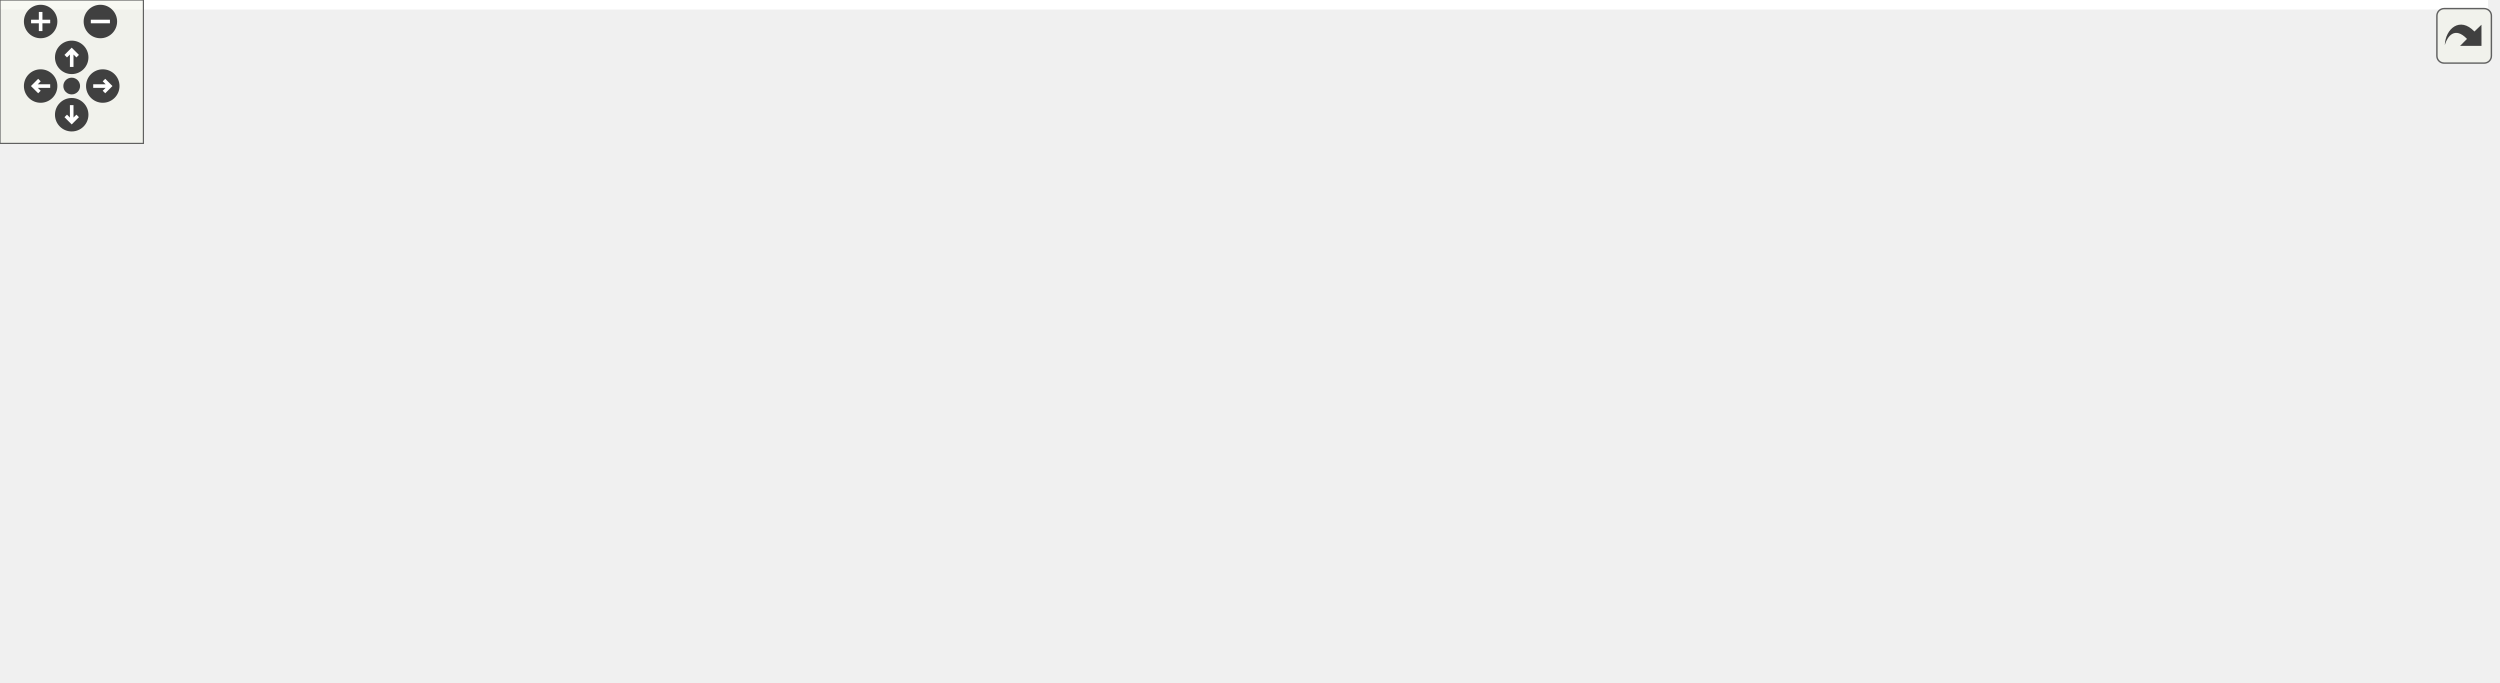
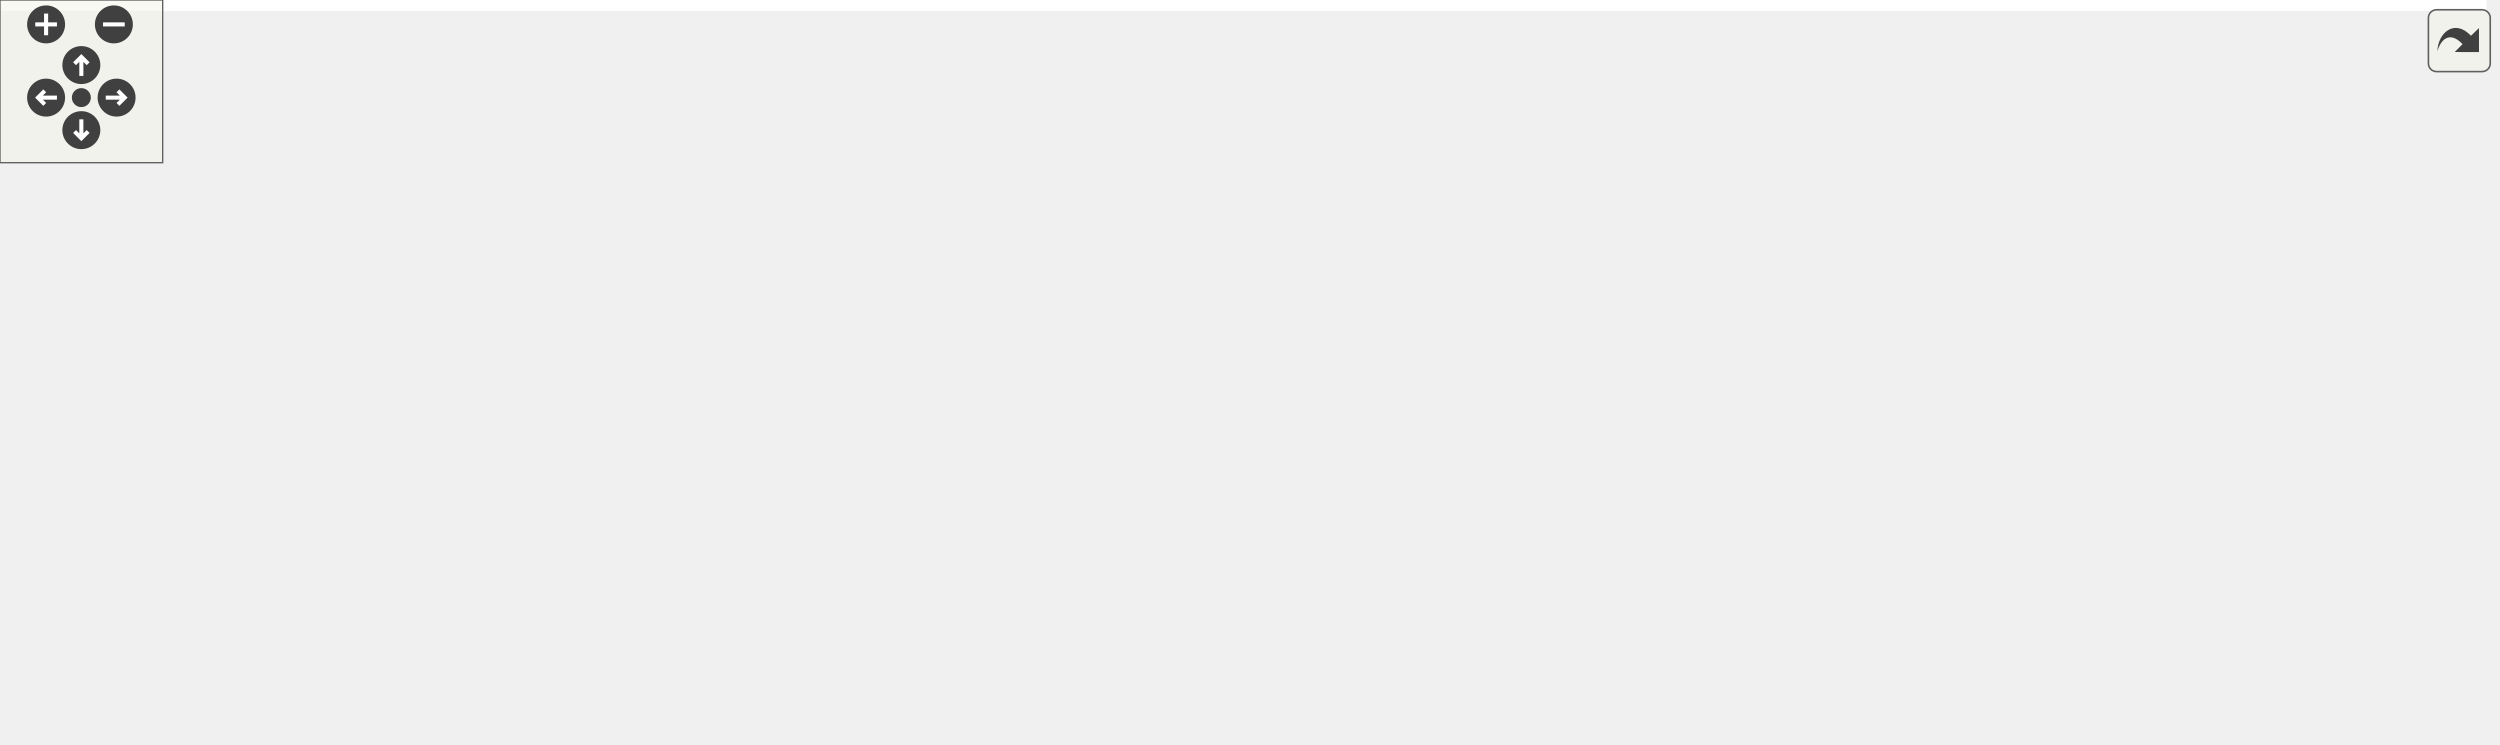
<svg xmlns="http://www.w3.org/2000/svg" xmlns:xlink="http://www.w3.org/1999/xlink" id="main" version="1.1" xml:space="preserve">
  <style type="text/css">
.edge:hover path { stroke: red; }
.edge:hover polygon { stroke: red; fill: red; }
</style>
  <defs>
    <circle id="rim" cx="0" cy="0" r="7" />
    <circle id="rim2" cx="0" cy="0" r="3.5" />
    <g id="zoomPlus">
      <use xlink:href="#rim" fill="#404040">
        <set attributeName="fill" to="#808080" begin="zoomplus.mouseover" end="zoomplus.mouseout" />
      </use>
      <path d="M-4,0h8M0,-4v8" fill="none" stroke="white" stroke-width="1.5" pointer-events="none" />
    </g>
    <g id="zoomMin">
      <use xlink:href="#rim" fill="#404040">
        <set attributeName="fill" to="#808080" begin="zoomminus.mouseover" end="zoomminus.mouseout" />
      </use>
      <path d="M-4,0h8" fill="none" stroke="white" stroke-width="1.5" pointer-events="none" />
    </g>
    <g id="dirArrow">
      <path fill="none" stroke="white" stroke-width="1.5" d="M0,-3.0v7 M-2.5,-0.5L0,-3.0L2.5,-0.5" />
    </g>
    <g id="resetDef">
      <use xlink:href="#rim2" fill="#404040">
        <set attributeName="fill" to="#808080" begin="reset.mouseover" end="reset.mouseout" />
      </use>
    </g>
  </defs>
  <svg id="graph" class="graph">
    <g id="viewport">
-       <polygon fill="white" stroke="transparent" points="-4,4 -4,-225 1041,-225 1041,4 -4,4" />
+       <polygon fill="white" stroke="transparent" points="-4,4 -4,-214 917,-214 917,4 -4,4" />
      <g id="node1" class="node">
        <g id="a_node1">
          <a xlink:title=" ">
-             <polygon fill="#bfbfbf" stroke="black" points="182.5,-190.5 182.5,-220.5 355.5,-220.5 355.5,-190.5 182.5,-190.5" />
-             <text text-anchor="start" x="190.5" y="-208.5" font-family="Helvetica,sans-Serif" font-size="10.00">modules/core/MarmotMechanics</text>
-             <text text-anchor="middle" x="269" y="-197.5" font-family="Helvetica,sans-Serif" font-size="10.00">Core/include/Marmot/MarmotVoigt.h</text>
+             <polygon fill="#bfbfbf" stroke="black" points="181.5,-179.5 181.5,-209.5 354.5,-209.5 354.5,-179.5 181.5,-179.5" />
+             <text text-anchor="start" x="189.5" y="-197.5" font-family="Helvetica,sans-Serif" font-size="10.00">modules/core/MarmotMechanics</text>
+             <text text-anchor="middle" x="268" y="-186.5" font-family="Helvetica,sans-Serif" font-size="10.00">Core/include/Marmot/MarmotVoigt.h</text>
          </a>
        </g>
      </g>
      <g id="node2" class="node">
        <g id="a_node2">
          <a xlink:href="MarmotJournal_8h.html" target="_top" xlink:title=" ">
-             <polygon fill="white" stroke="black" points="61.5,-134.5 61.5,-153.5 186.5,-153.5 186.5,-134.5 61.5,-134.5" />
-             <text text-anchor="middle" x="124" y="-141.5" font-family="Helvetica,sans-Serif" font-size="10.00">Marmot/MarmotJournal.h</text>
+             <polygon fill="white" stroke="black" points="68.5,-123.5 68.5,-142.5 193.5,-142.5 193.5,-123.5 68.5,-123.5" />
+             <text text-anchor="middle" x="131" y="-130.5" font-family="Helvetica,sans-Serif" font-size="10.00">Marmot/MarmotJournal.h</text>
          </a>
        </g>
      </g>
      <g id="edge1" class="edge">
-         <path fill="none" stroke="midnightblue" d="M234.64,-190.4C210.31,-180.42 177.97,-167.15 154.54,-157.53" />
-         <polygon fill="midnightblue" stroke="midnightblue" points="155.68,-154.22 145.1,-153.66 153.02,-160.69 155.68,-154.22" />
+         <path fill="none" stroke="midnightblue" d="M235.53,-179.4C212.65,-169.46 182.27,-156.26 160.16,-146.66" />
+         <polygon fill="midnightblue" stroke="midnightblue" points="161.5,-143.43 150.93,-142.66 158.71,-149.85 161.5,-143.43" />
      </g>
      <g id="node6" class="node">
        <g id="a_node6">
          <a xlink:href="MarmotMath_8h.html" target="_top" xlink:title=" ">
-             <polygon fill="white" stroke="black" points="501.5,-134.5 501.5,-153.5 616.5,-153.5 616.5,-134.5 501.5,-134.5" />
-             <text text-anchor="middle" x="559" y="-141.5" font-family="Helvetica,sans-Serif" font-size="10.00">Marmot/MarmotMath.h</text>
+             <polygon fill="white" stroke="black" points="434.5,-123.5 434.5,-142.5 549.5,-142.5 549.5,-123.5 434.5,-123.5" />
+             <text text-anchor="middle" x="492" y="-130.5" font-family="Helvetica,sans-Serif" font-size="10.00">Marmot/MarmotMath.h</text>
          </a>
        </g>
      </g>
      <g id="edge5" class="edge">
-         <path fill="none" stroke="midnightblue" d="M337.36,-190.47C389.47,-179.78 460.1,-165.29 507.5,-155.57" />
-         <polygon fill="midnightblue" stroke="midnightblue" points="508.45,-158.94 517.54,-153.51 507.04,-152.09 508.45,-158.94" />
+         <path fill="none" stroke="midnightblue" d="M320.8,-179.47C360.29,-168.99 413.56,-154.84 450.13,-145.12" />
+         <polygon fill="midnightblue" stroke="midnightblue" points="451.21,-148.46 459.98,-142.51 449.41,-141.69 451.21,-148.46" />
      </g>
      <g id="node9" class="node">
        <g id="a_node9">
          <a xlink:href="MarmotTypedefs_8h.html" target="_top" xlink:title=" ">
-             <polygon fill="white" stroke="black" points="202.5,-73 202.5,-92 335.5,-92 335.5,-73 202.5,-73" />
-             <text text-anchor="middle" x="269" y="-80" font-family="Helvetica,sans-Serif" font-size="10.00">Marmot/MarmotTypedefs.h</text>
-           </a>
-         </g>
-       </g>
-       <g id="edge17" class="edge">
-         <path fill="none" stroke="midnightblue" d="M269,-190.14C269,-168.2 269,-126.33 269,-102.09" />
-         <polygon fill="midnightblue" stroke="midnightblue" points="272.5,-102.05 269,-92.05 265.5,-102.05 272.5,-102.05" />
+             <polygon fill="white" stroke="black" points="201.5,-67.5 201.5,-86.5 334.5,-86.5 334.5,-67.5 201.5,-67.5" />
+             <text text-anchor="middle" x="268" y="-74.5" font-family="Helvetica,sans-Serif" font-size="10.00">Marmot/MarmotTypedefs.h</text>
+           </a>
+         </g>
+       </g>
+       <g id="edge16" class="edge">
+         <path fill="none" stroke="midnightblue" d="M268,-179.34C268,-158.62 268,-120.02 268,-96.9" />
+         <polygon fill="midnightblue" stroke="midnightblue" points="271.5,-96.67 268,-86.67 264.5,-96.67 271.5,-96.67" />
      </g>
      <g id="node3" class="node">
        <g id="a_node3">
          <a xlink:title=" ">
-             <polygon fill="white" stroke="#bfbfbf" points="130,-73 130,-92 184,-92 184,-73 130,-73" />
-             <text text-anchor="middle" x="157" y="-80" font-family="Helvetica,sans-Serif" font-size="10.00">iostream</text>
+             <polygon fill="white" stroke="#bfbfbf" points="0,-67.5 0,-86.5 54,-86.5 54,-67.5 0,-67.5" />
+             <text text-anchor="middle" x="27" y="-74.5" font-family="Helvetica,sans-Serif" font-size="10.00">iostream</text>
          </a>
        </g>
      </g>
      <g id="edge2" class="edge">
-         <path fill="none" stroke="midnightblue" d="M128.73,-134.48C133.58,-125.73 141.27,-111.87 147.4,-100.81" />
-         <polygon fill="midnightblue" stroke="midnightblue" points="150.49,-102.45 152.28,-92.01 144.37,-99.06 150.49,-102.45" />
+         <path fill="none" stroke="midnightblue" d="M114.29,-123.32C97.69,-114.7 72,-101.36 52.78,-91.39" />
+         <polygon fill="midnightblue" stroke="midnightblue" points="54.16,-88.16 43.67,-86.65 50.93,-94.37 54.16,-88.16" />
      </g>
      <g id="node4" class="node">
        <g id="a_node4">
          <a xlink:title=" ">
-             <polygon fill="white" stroke="#bfbfbf" points="0,-73 0,-92 52,-92 52,-73 0,-73" />
-             <text text-anchor="middle" x="26" y="-80" font-family="Helvetica,sans-Serif" font-size="10.00">sstream</text>
+             <polygon fill="white" stroke="#bfbfbf" points="72,-67.5 72,-86.5 124,-86.5 124,-67.5 72,-67.5" />
+             <text text-anchor="middle" x="98" y="-74.5" font-family="Helvetica,sans-Serif" font-size="10.00">sstream</text>
          </a>
        </g>
      </g>
      <g id="edge3" class="edge">
-         <path fill="none" stroke="midnightblue" d="M109.96,-134.48C93.95,-124.75 67.55,-108.73 48.63,-97.24" />
-         <polygon fill="midnightblue" stroke="midnightblue" points="50.38,-94.21 40.01,-92.01 46.75,-100.19 50.38,-94.21" />
+         <path fill="none" stroke="midnightblue" d="M125.55,-123.08C120.99,-115.61 114.33,-104.72 108.71,-95.52" />
+         <polygon fill="midnightblue" stroke="midnightblue" points="111.55,-93.46 103.35,-86.75 105.58,-97.11 111.55,-93.46" />
      </g>
      <g id="node5" class="node">
        <g id="a_node5">
          <a xlink:title=" ">
-             <polygon fill="white" stroke="#bfbfbf" points="70.5,-73 70.5,-92 111.5,-92 111.5,-73 70.5,-73" />
-             <text text-anchor="middle" x="91" y="-80" font-family="Helvetica,sans-Serif" font-size="10.00">string</text>
+             <polygon fill="white" stroke="#bfbfbf" points="142.5,-67.5 142.5,-86.5 183.5,-86.5 183.5,-67.5 142.5,-67.5" />
+             <text text-anchor="middle" x="163" y="-74.5" font-family="Helvetica,sans-Serif" font-size="10.00">string</text>
          </a>
        </g>
      </g>
      <g id="edge4" class="edge">
-         <path fill="none" stroke="midnightblue" d="M119.27,-134.48C114.42,-125.73 106.73,-111.87 100.6,-100.81" />
-         <polygon fill="midnightblue" stroke="midnightblue" points="103.63,-99.06 95.72,-92.01 97.51,-102.45 103.63,-99.06" />
+         <path fill="none" stroke="midnightblue" d="M136.28,-123.08C140.71,-115.61 147.16,-104.72 152.62,-95.52" />
+         <polygon fill="midnightblue" stroke="midnightblue" points="155.73,-97.14 157.81,-86.75 149.71,-93.57 155.73,-97.14" />
      </g>
      <g id="node7" class="node">
        <g id="a_node7">
          <a xlink:href="MarmotConstants_8h.html" target="_top" xlink:title=" ">
-             <polygon fill="white" stroke="black" points="547.5,-73 547.5,-92 684.5,-92 684.5,-73 547.5,-73" />
-             <text text-anchor="middle" x="616" y="-80" font-family="Helvetica,sans-Serif" font-size="10.00">Marmot/MarmotConstants.h</text>
+             <polygon fill="white" stroke="black" points="423.5,-67.5 423.5,-86.5 560.5,-86.5 560.5,-67.5 423.5,-67.5" />
+             <text text-anchor="middle" x="492" y="-74.5" font-family="Helvetica,sans-Serif" font-size="10.00">Marmot/MarmotConstants.h</text>
          </a>
        </g>
      </g>
      <g id="edge6" class="edge">
-         <path fill="none" stroke="midnightblue" d="M567.17,-134.48C575.89,-125.37 589.9,-110.74 600.69,-99.48" />
-         <polygon fill="midnightblue" stroke="midnightblue" points="603.46,-101.65 607.85,-92.01 598.4,-96.81 603.46,-101.65" />
+         <path fill="none" stroke="midnightblue" d="M492,-123.08C492,-116.01 492,-105.86 492,-96.99" />
+         <polygon fill="midnightblue" stroke="midnightblue" points="495.5,-96.75 492,-86.75 488.5,-96.75 495.5,-96.75" />
      </g>
      <g id="edge8" class="edge">
-         <path fill="none" stroke="midnightblue" d="M517.45,-134.48C465.55,-123.83 376.76,-105.61 320.57,-94.08" />
-         <polygon fill="midnightblue" stroke="midnightblue" points="320.97,-90.59 310.47,-92.01 319.57,-97.45 320.97,-90.59" />
+         <path fill="none" stroke="midnightblue" d="M456.51,-123.44C417.68,-114.08 355.34,-99.06 313.08,-88.87" />
+         <polygon fill="midnightblue" stroke="midnightblue" points="313.87,-85.46 303.33,-86.52 312.23,-92.26 313.87,-85.46" />
      </g>
      <g id="node13" class="node">
        <g id="a_node13">
          <a xlink:title=" ">
-             <polygon fill="white" stroke="#bfbfbf" points="703,-73 703,-92 825,-92 825,-73 703,-73" />
-             <text text-anchor="middle" x="764" y="-80" font-family="Helvetica,sans-Serif" font-size="10.00">autodiff/forward/dual.hpp</text>
+             <polygon fill="white" stroke="#bfbfbf" points="579,-67.5 579,-86.5 701,-86.5 701,-67.5 579,-67.5" />
+             <text text-anchor="middle" x="640" y="-74.5" font-family="Helvetica,sans-Serif" font-size="10.00">autodiff/forward/dual.hpp</text>
          </a>
        </g>
      </g>
      <g id="edge12" class="edge">
-         <path fill="none" stroke="midnightblue" d="M588.37,-134.48C624.3,-124.05 685.23,-106.36 725.04,-94.81" />
-         <polygon fill="midnightblue" stroke="midnightblue" points="726.05,-98.16 734.68,-92.01 724.1,-91.44 726.05,-98.16" />
+         <path fill="none" stroke="midnightblue" d="M515.45,-123.44C540.13,-114.44 579.19,-100.19 606.98,-90.05" />
+         <polygon fill="midnightblue" stroke="midnightblue" points="608.46,-93.23 616.66,-86.52 606.06,-86.66 608.46,-93.23" />
      </g>
      <g id="node14" class="node">
        <g id="a_node14">
          <a xlink:title=" ">
-             <polygon fill="white" stroke="#bfbfbf" points="843,-73 843,-92 963,-92 963,-73 843,-73" />
-             <text text-anchor="middle" x="903" y="-80" font-family="Helvetica,sans-Serif" font-size="10.00">autodiff/forward/real.hpp</text>
+             <polygon fill="white" stroke="#bfbfbf" points="719,-67.5 719,-86.5 839,-86.5 839,-67.5 719,-67.5" />
+             <text text-anchor="middle" x="779" y="-74.5" font-family="Helvetica,sans-Serif" font-size="10.00">autodiff/forward/real.hpp</text>
          </a>
        </g>
      </g>
      <g id="edge13" class="edge">
-         <path fill="none" stroke="midnightblue" d="M615.75,-134.48C671.44,-125.93 758.74,-112.06 834,-98 840.55,-96.78 847.43,-95.42 854.21,-94.04" />
-         <polygon fill="midnightblue" stroke="midnightblue" points="854.93,-97.46 864.02,-92.01 853.51,-90.61 854.93,-97.46" />
+         <path fill="none" stroke="midnightblue" d="M537.48,-123.44C587.96,-113.94 669.46,-98.61 723.62,-88.42" />
+         <polygon fill="midnightblue" stroke="midnightblue" points="724.56,-91.81 733.74,-86.52 723.26,-84.93 724.56,-91.81" />
      </g>
      <g id="node15" class="node">
        <g id="a_node15">
          <a xlink:title=" ">
-             <polygon fill="white" stroke="#bfbfbf" points="981,-73 981,-92 1037,-92 1037,-73 981,-73" />
-             <text text-anchor="middle" x="1009" y="-80" font-family="Helvetica,sans-Serif" font-size="10.00">algorithm</text>
+             <polygon fill="white" stroke="#bfbfbf" points="857,-67.5 857,-86.5 913,-86.5 913,-67.5 857,-67.5" />
+             <text text-anchor="middle" x="885" y="-74.5" font-family="Helvetica,sans-Serif" font-size="10.00">algorithm</text>
          </a>
        </g>
      </g>
      <g id="edge14" class="edge">
-         <path fill="none" stroke="midnightblue" d="M616.62,-141.52C697.21,-138.37 847.68,-128.56 972,-98 974.83,-97.31 977.73,-96.45 980.6,-95.49" />
-         <polygon fill="midnightblue" stroke="midnightblue" points="981.92,-98.74 990.11,-92.01 979.52,-92.16 981.92,-98.74" />
+         <path fill="none" stroke="midnightblue" d="M549.65,-126.73C618.24,-120.02 736.37,-107.03 846.81,-87.04" />
+         <polygon fill="midnightblue" stroke="midnightblue" points="847.58,-90.46 856.79,-85.21 846.32,-83.57 847.58,-90.46" />
      </g>
      <g id="node16" class="node">
        <g id="a_node16">
          <a xlink:title=" ">
-             <polygon fill="white" stroke="#bfbfbf" points="354,-67.5 354,-97.5 458,-97.5 458,-67.5 354,-67.5" />
-             <text text-anchor="start" x="362" y="-85.5" font-family="Helvetica,sans-Serif" font-size="10.00">autodiff/forward/dual</text>
-             <text text-anchor="middle" x="406" y="-74.5" font-family="Helvetica,sans-Serif" font-size="10.00">/dual.hpp</text>
+             <polygon fill="white" stroke="#bfbfbf" points="352.5,-67.5 352.5,-86.5 405.5,-86.5 405.5,-67.5 352.5,-67.5" />
+             <text text-anchor="middle" x="379" y="-74.5" font-family="Helvetica,sans-Serif" font-size="10.00">complex</text>
          </a>
        </g>
      </g>
      <g id="edge15" class="edge">
-         <path fill="none" stroke="midnightblue" d="M537.08,-134.48C514.9,-125.85 479.96,-112.26 451.73,-101.29" />
-         <polygon fill="midnightblue" stroke="midnightblue" points="452.65,-97.89 442.06,-97.52 450.11,-104.41 452.65,-97.89" />
-       </g>
-       <g id="node17" class="node">
-         <g id="a_node17">
-           <a xlink:title=" ">
-             <polygon fill="white" stroke="#bfbfbf" points="476.5,-73 476.5,-92 529.5,-92 529.5,-73 476.5,-73" />
-             <text text-anchor="middle" x="503" y="-80" font-family="Helvetica,sans-Serif" font-size="10.00">complex</text>
-           </a>
-         </g>
-       </g>
-       <g id="edge16" class="edge">
-         <path fill="none" stroke="midnightblue" d="M550.98,-134.48C542.41,-125.37 528.64,-110.74 518.04,-99.48" />
-         <polygon fill="midnightblue" stroke="midnightblue" points="520.41,-96.89 511.01,-92.01 515.31,-101.69 520.41,-96.89" />
+         <path fill="none" stroke="midnightblue" d="M474.09,-123.44C455.75,-114.68 426.99,-100.94 405.91,-90.86" />
+         <polygon fill="midnightblue" stroke="midnightblue" points="407.35,-87.67 396.82,-86.52 404.33,-93.99 407.35,-87.67" />
      </g>
      <g id="node8" class="node">
        <g id="a_node8">
          <a xlink:title=" ">
-             <polygon fill="white" stroke="#bfbfbf" points="594,-6 594,-25 638,-25 638,-6 594,-6" />
-             <text text-anchor="middle" x="616" y="-13" font-family="Helvetica,sans-Serif" font-size="10.00">cmath</text>
+             <polygon fill="white" stroke="#bfbfbf" points="471,-6 471,-25 515,-25 515,-6 471,-6" />
+             <text text-anchor="middle" x="493" y="-13" font-family="Helvetica,sans-Serif" font-size="10.00">cmath</text>
          </a>
        </g>
      </g>
      <g id="edge7" class="edge">
-         <path fill="none" stroke="midnightblue" d="M616,-72.73C616,-63.18 616,-47.62 616,-35.28" />
-         <polygon fill="midnightblue" stroke="midnightblue" points="619.5,-35.13 616,-25.13 612.5,-35.13 619.5,-35.13" />
+         <path fill="none" stroke="midnightblue" d="M492.14,-67.48C492.28,-59.08 492.5,-45.98 492.69,-35.16" />
+         <polygon fill="midnightblue" stroke="midnightblue" points="496.19,-35.07 492.86,-25.01 489.19,-34.95 496.19,-35.07" />
      </g>
      <g id="node10" class="node">
        <g id="a_node10">
          <a xlink:title=" ">
-             <polygon fill="white" stroke="#bfbfbf" points="151,-6 151,-25 215,-25 215,-6 151,-6" />
-             <text text-anchor="middle" x="183" y="-13" font-family="Helvetica,sans-Serif" font-size="10.00">Eigen/Core</text>
+             <polygon fill="white" stroke="#bfbfbf" points="150,-6 150,-25 214,-25 214,-6 150,-6" />
+             <text text-anchor="middle" x="182" y="-13" font-family="Helvetica,sans-Serif" font-size="10.00">Eigen/Core</text>
          </a>
        </g>
      </g>
      <g id="edge9" class="edge">
-         <path fill="none" stroke="midnightblue" d="M257.4,-72.73C243.35,-62.11 219.45,-44.05 202.53,-31.26" />
-         <polygon fill="midnightblue" stroke="midnightblue" points="204.5,-28.36 194.41,-25.13 200.28,-33.95 204.5,-28.36" />
+         <path fill="none" stroke="midnightblue" d="M255.68,-67.48C241.88,-57.93 219.3,-42.31 202.77,-30.87" />
+         <polygon fill="midnightblue" stroke="midnightblue" points="204.51,-27.82 194.3,-25.01 200.53,-33.58 204.51,-27.82" />
      </g>
      <g id="node11" class="node">
        <g id="a_node11">
          <a xlink:title=" ">
-             <polygon fill="white" stroke="#bfbfbf" points="233.5,-6 233.5,-25 304.5,-25 304.5,-6 233.5,-6" />
-             <text text-anchor="middle" x="269" y="-13" font-family="Helvetica,sans-Serif" font-size="10.00">Eigen/Dense</text>
+             <polygon fill="white" stroke="#bfbfbf" points="232.5,-6 232.5,-25 303.5,-25 303.5,-6 232.5,-6" />
+             <text text-anchor="middle" x="268" y="-13" font-family="Helvetica,sans-Serif" font-size="10.00">Eigen/Dense</text>
          </a>
        </g>
      </g>
      <g id="edge10" class="edge">
-         <path fill="none" stroke="midnightblue" d="M269,-72.73C269,-63.18 269,-47.62 269,-35.28" />
-         <polygon fill="midnightblue" stroke="midnightblue" points="272.5,-35.13 269,-25.13 265.5,-35.13 272.5,-35.13" />
+         <path fill="none" stroke="midnightblue" d="M268,-67.48C268,-59.08 268,-45.98 268,-35.16" />
+         <polygon fill="midnightblue" stroke="midnightblue" points="271.5,-35.01 268,-25.01 264.5,-35.01 271.5,-35.01" />
      </g>
      <g id="node12" class="node">
        <g id="a_node12">
          <a xlink:title=" ">
-             <polygon fill="white" stroke="#bfbfbf" points="322.5,-0.5 322.5,-30.5 453.5,-30.5 453.5,-0.5 322.5,-0.5" />
-             <text text-anchor="start" x="330.5" y="-18.5" font-family="Helvetica,sans-Serif" font-size="10.00">unsupported/Eigen/CXX11</text>
-             <text text-anchor="middle" x="388" y="-7.5" font-family="Helvetica,sans-Serif" font-size="10.00">/Tensor</text>
+             <polygon fill="white" stroke="#bfbfbf" points="321.5,-0.5 321.5,-30.5 452.5,-30.5 452.5,-0.5 321.5,-0.5" />
+             <text text-anchor="start" x="329.5" y="-18.5" font-family="Helvetica,sans-Serif" font-size="10.00">unsupported/Eigen/CXX11</text>
+             <text text-anchor="middle" x="387" y="-7.5" font-family="Helvetica,sans-Serif" font-size="10.00">/Tensor</text>
          </a>
        </g>
      </g>
      <g id="edge11" class="edge">
-         <path fill="none" stroke="midnightblue" d="M285.05,-72.73C302.45,-63.23 330.74,-47.78 353.27,-35.47" />
-         <polygon fill="midnightblue" stroke="midnightblue" points="355.11,-38.45 362.21,-30.59 351.75,-32.31 355.11,-38.45" />
+         <path fill="none" stroke="midnightblue" d="M285.05,-67.48C301.92,-59.04 328.29,-45.86 349.98,-35.01" />
+         <polygon fill="midnightblue" stroke="midnightblue" points="351.58,-38.13 358.95,-30.52 348.44,-31.86 351.58,-38.13" />
      </g>
    </g>
  </svg>
  <g id="navigator" transform="translate(0 0)" fill="#404254">
    <rect fill="#f2f5e9" fill-opacity="0.5" stroke="#606060" stroke-width=".5" x="0" y="0" width="60" height="60" />
    <use id="zoomplus" xlink:href="#zoomPlus" x="17" y="9" />
    <use id="zoomminus" xlink:href="#zoomMin" x="42" y="9" />
    <use id="reset" xlink:href="#resetDef" x="30" y="36" />
    <g id="arrowUp" xlink:href="#dirArrow" transform="translate(30 24)">
      <use xlink:href="#rim" fill="#404040">
        <set attributeName="fill" to="#808080" begin="arrowUp.mouseover" end="arrowUp.mouseout" />
      </use>
      <path fill="none" stroke="white" stroke-width="1.5" d="M0,-3.0v7 M-2.5,-0.5L0,-3.0L2.5,-0.5" />
    </g>
    <g id="arrowRight" xlink:href="#dirArrow" transform="rotate(90) translate(36 -43)">
      <use xlink:href="#rim" fill="#404040">
        <set attributeName="fill" to="#808080" begin="arrowRight.mouseover" end="arrowRight.mouseout" />
      </use>
      <path fill="none" stroke="white" stroke-width="1.5" d="M0,-3.0v7 M-2.5,-0.5L0,-3.0L2.5,-0.5" />
    </g>
    <g id="arrowDown" xlink:href="#dirArrow" transform="rotate(180) translate(-30 -48)">
      <use xlink:href="#rim" fill="#404040">
        <set attributeName="fill" to="#808080" begin="arrowDown.mouseover" end="arrowDown.mouseout" />
      </use>
      <path fill="none" stroke="white" stroke-width="1.5" d="M0,-3.0v7 M-2.5,-0.5L0,-3.0L2.5,-0.5" />
    </g>
    <g id="arrowLeft" xlink:href="#dirArrow" transform="rotate(270) translate(-36 17)">
      <use xlink:href="#rim" fill="#404040">
        <set attributeName="fill" to="#808080" begin="arrowLeft.mouseover" end="arrowLeft.mouseout" />
      </use>
      <path fill="none" stroke="white" stroke-width="1.5" d="M0,-3.0v7 M-2.5,-0.5L0,-3.0L2.5,-0.5" />
    </g>
  </g>
  <svg viewBox="0 0 15 15" width="100%" height="30px" preserveAspectRatio="xMaxYMin meet">
    <g id="arrow_out" transform="scale(0.3 0.3)">
      <a xlink:href="MarmotVoigt_8h__incl_org.svg" target="_base">
        <rect id="button" ry="5" rx="5" y="6" x="6" height="38" width="38" fill="#f2f5e9" fill-opacity="0.5" stroke="#606060" stroke-width="1.0" />
        <path id="arrow" d="M 11.5,31.437 C 11.94,20.098 22.043,11.323 32.159,21.979 L 37.069,17.246 C 37.069,17.246 37.088,32 37.088,32 L 22.16,31.978 C 22.16,31.978 26.998,27.14 26.998,27.14 C 18.529,18.264 13.292,25.23 11.5,31.437 z" style="fill:#404040;" />
      </a>
    </g>
  </svg>
</svg>
